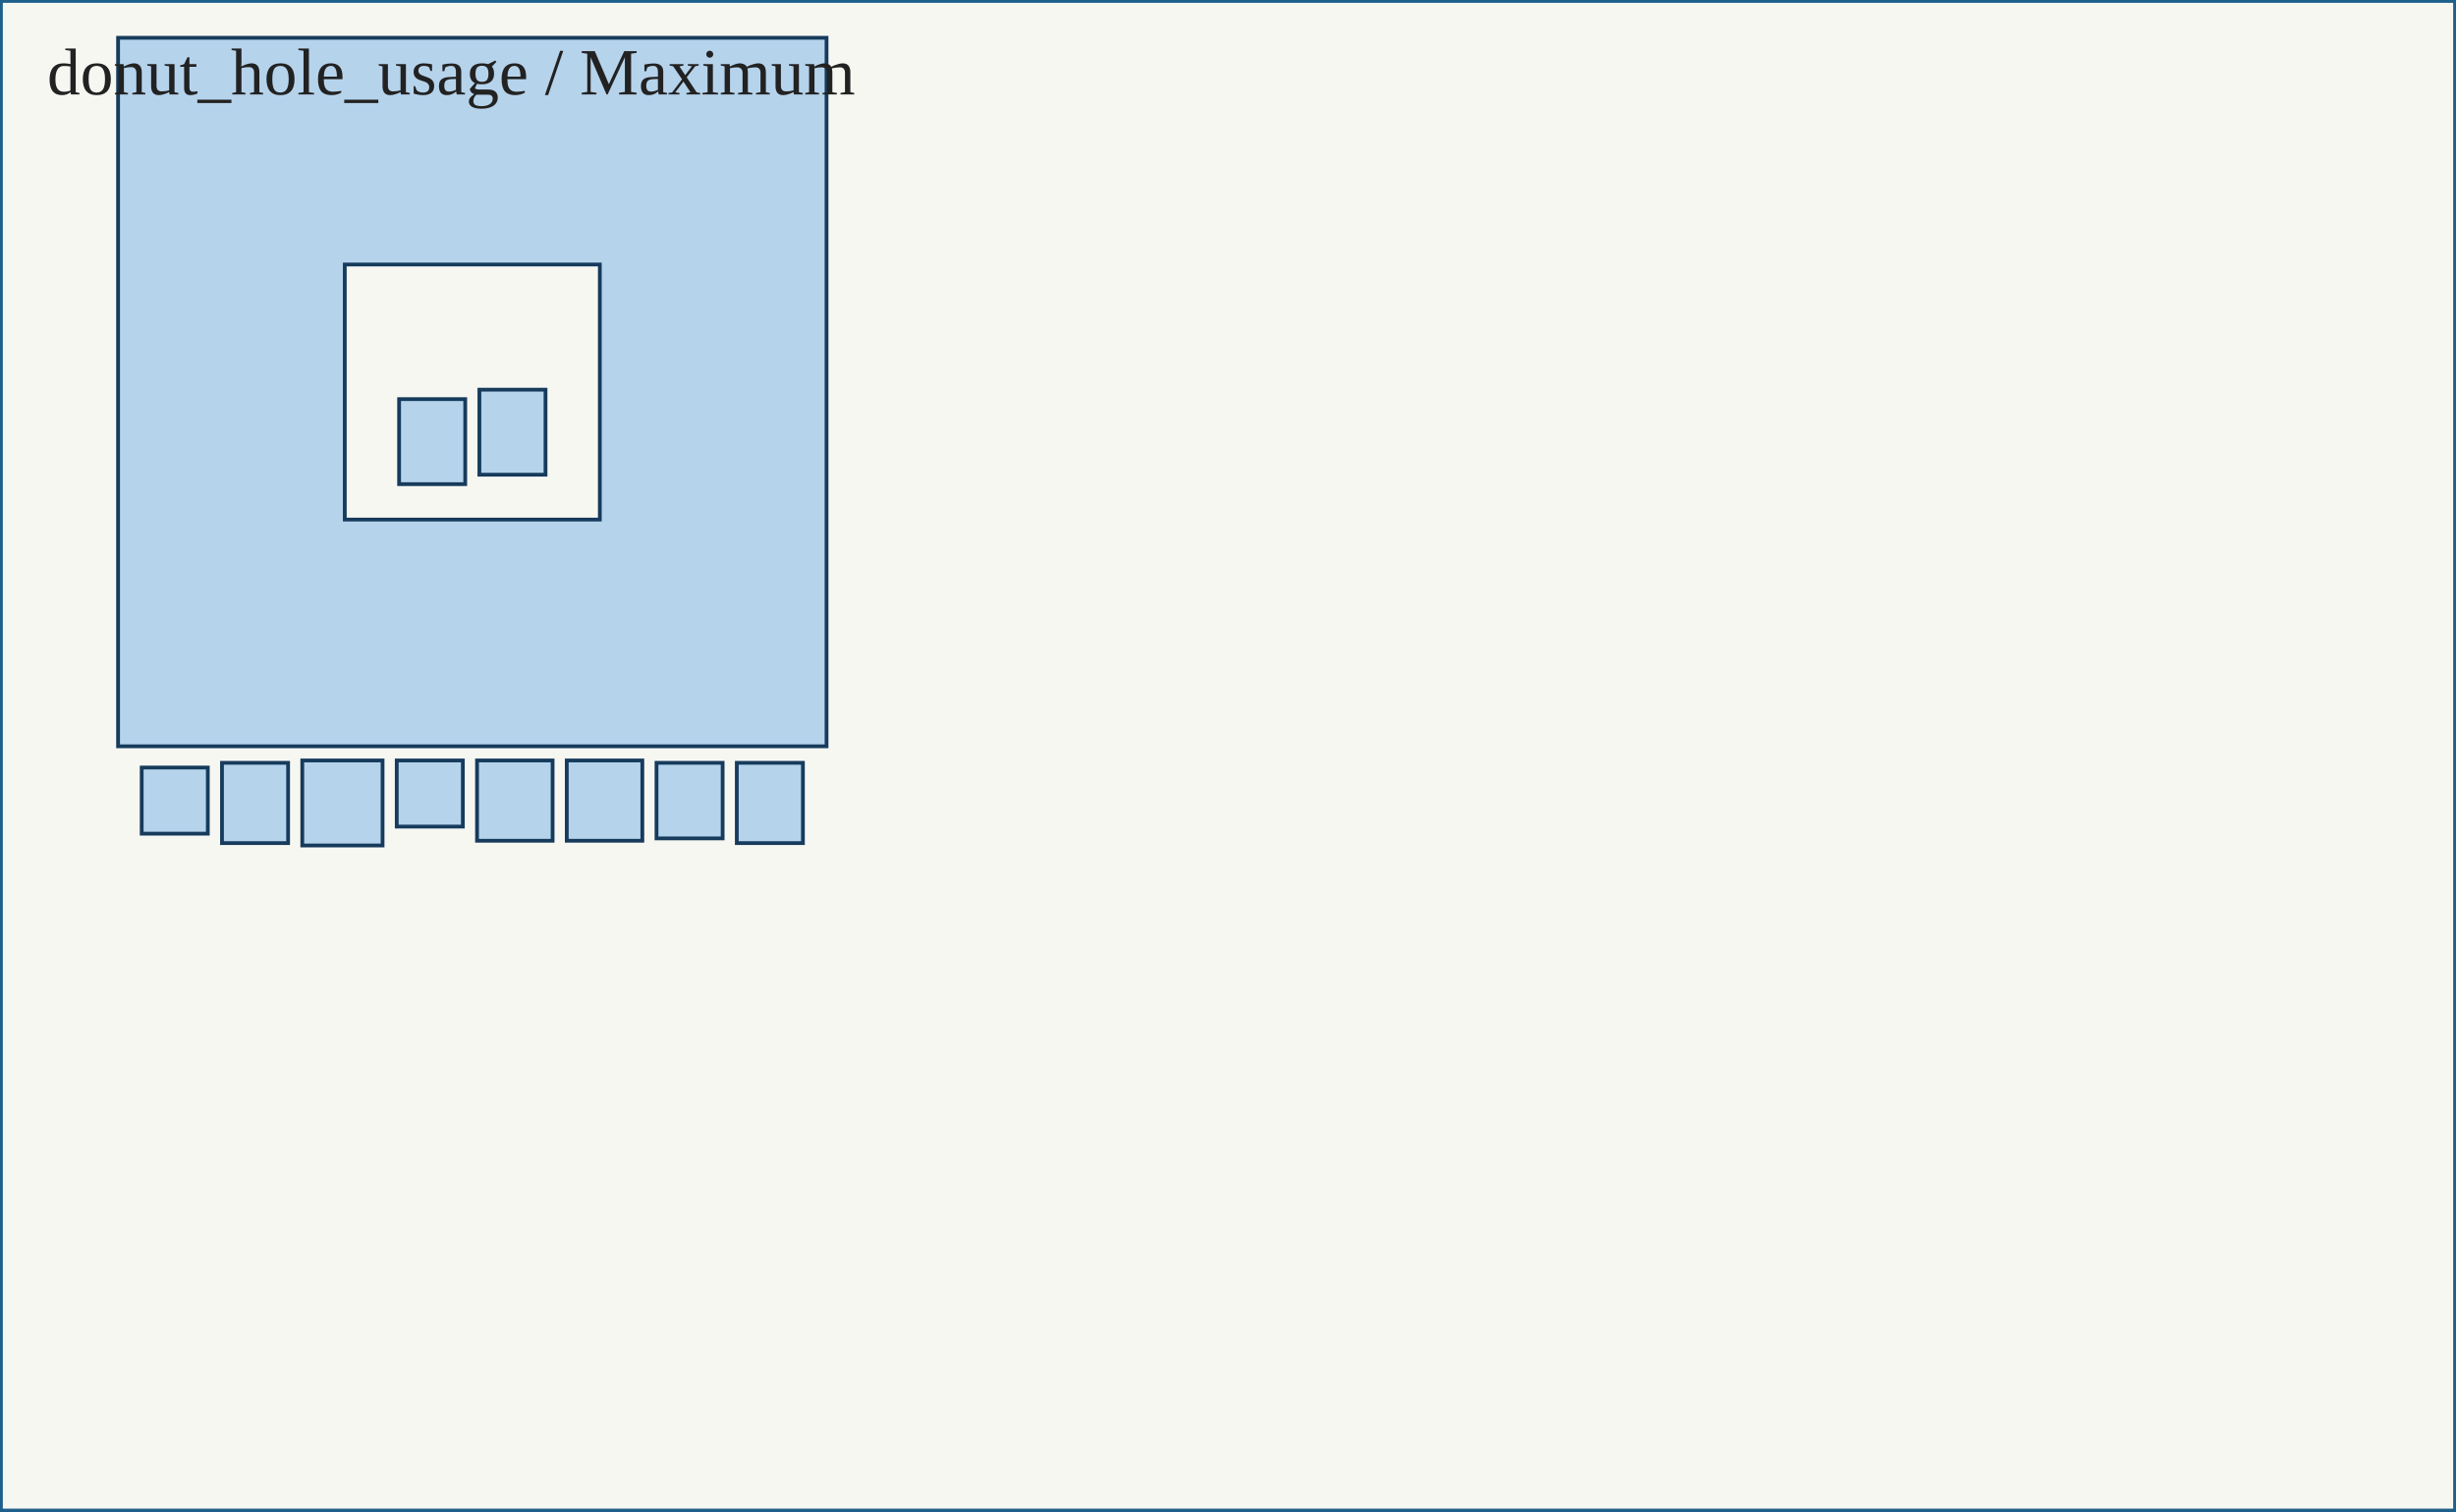
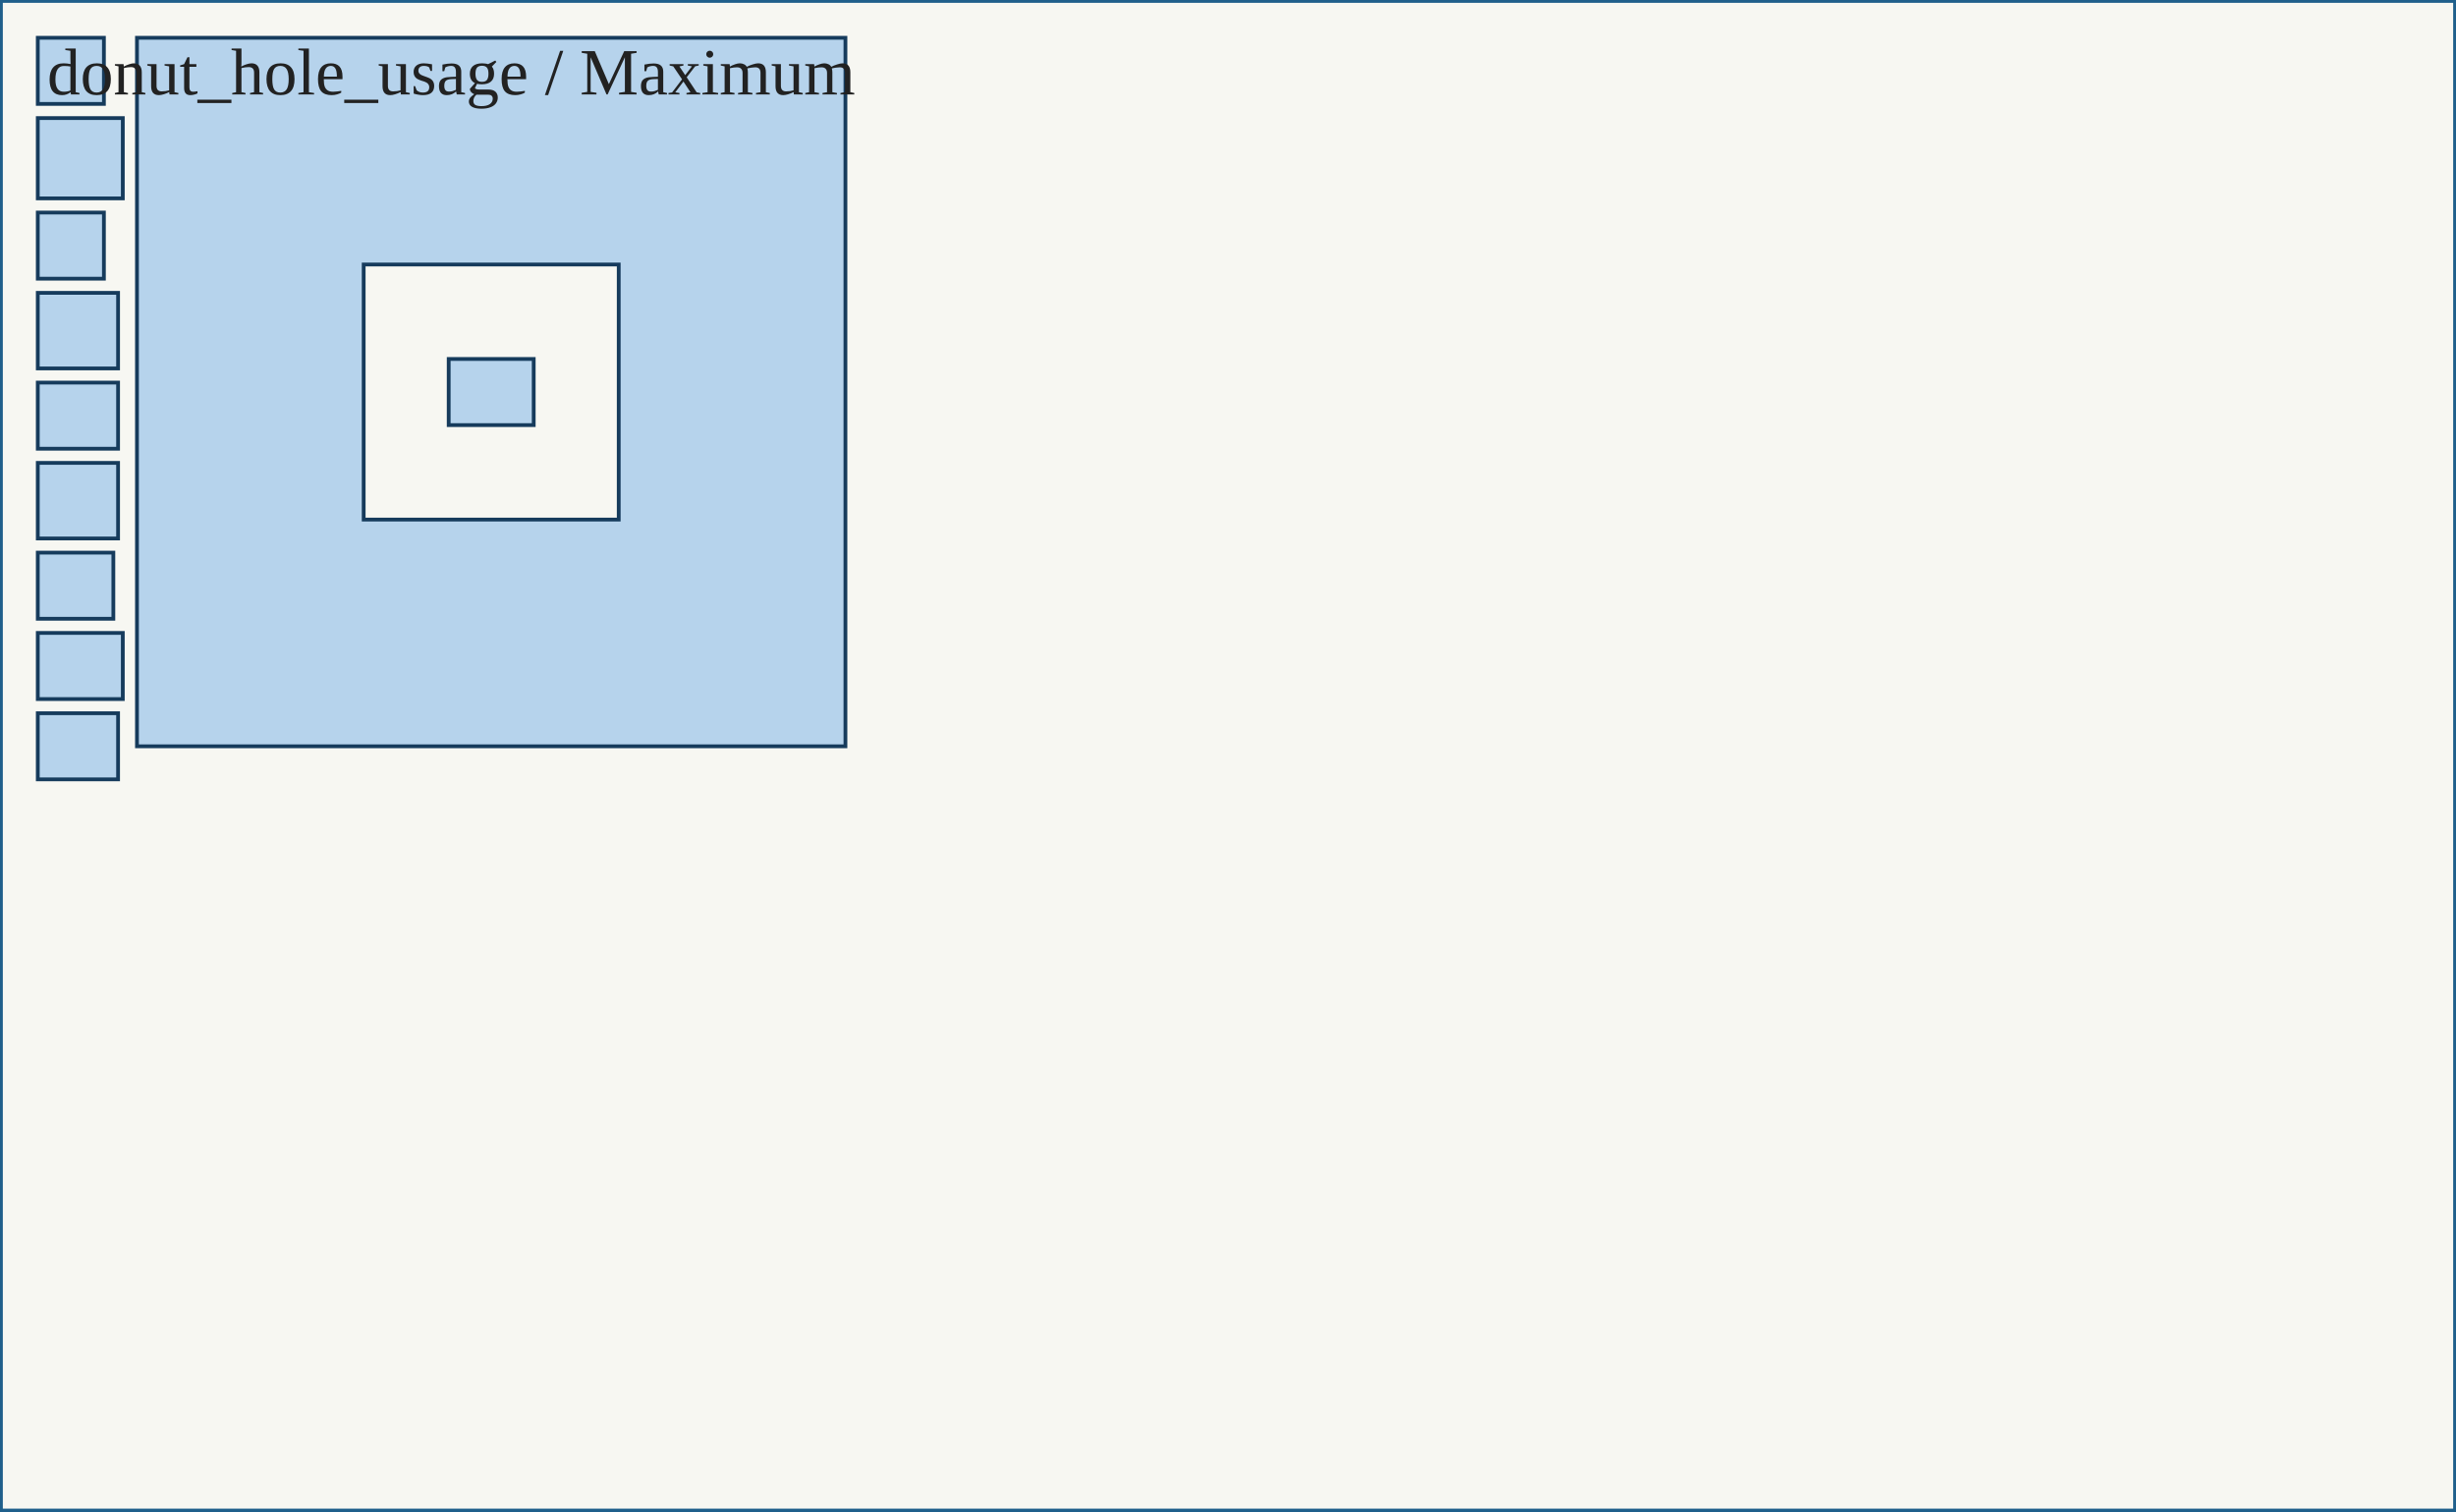
<svg xmlns="http://www.w3.org/2000/svg" width="520.000" height="320.000" viewBox="0 0 520.000 320.000">
  <rect x="0" y="0" width="520.000" height="320.000" fill="#f7f7f2" />
  <g fill="none" stroke="#2a2a2a" stroke-width="1.2">
    <path d="M 0.000 0.000 L 520.000 0.000 L 520.000 320.000 L 0.000 320.000 L 0.000 0.000 Z" stroke="#1f5f8b" />
  </g>
  <g fill="#86b8e7" fill-opacity="0.58" stroke="#163b5c" stroke-width="0.8">
    <g id="part-0">
-       <path d="M 25.000 8.000 L 175.000 8.000 L 175.000 158.000 L 25.000 158.000 L 25.000 8.000 Z" />
-       <path d="M 73.000 56.000 L 73.000 110.000 L 127.000 110.000 L 127.000 56.000 L 73.000 56.000 Z" fill="#f7f7f2" fill-opacity="1" stroke="#163b5c" />
+       <path d="M 29.000 8.000 L 179.000 8.000 L 179.000 158.000 L 29.000 158.000 L 29.000 8.000 Z" />
+       <path d="M 77.000 56.000 L 77.000 110.000 L 131.000 110.000 L 131.000 56.000 L 77.000 56.000 Z" fill="#f7f7f2" fill-opacity="1" stroke="#163b5c" />
    </g>
    <g id="part-1">
-       <path d="M 84.000 161.000 L 98.000 161.000 L 98.000 175.000 L 84.000 175.000 L 84.000 161.000 Z" />
+       <path d="M 8.000 45.000 L 22.000 45.000 L 22.000 59.000 L 8.000 59.000 L 8.000 45.000 Z" />
    </g>
    <g id="part-2">
-       <path d="M 101.000 161.000 L 117.000 161.000 L 117.000 178.000 L 101.000 178.000 L 101.000 161.000 Z" />
+       <path d="M 25.000 62.000 L 25.000 78.000 L 8.000 78.000 L 8.000 62.000 L 25.000 62.000 Z" />
    </g>
    <g id="part-3">
-       <path d="M 98.500 84.500 L 98.500 102.500 L 84.500 102.500 L 84.500 84.500 L 98.500 84.500 Z" />
+       <path d="M 8.000 134.000 L 26.000 134.000 L 26.000 148.000 L 8.000 148.000 L 8.000 134.000 Z" />
    </g>
    <g id="part-4">
-       <path d="M 47.000 161.500 L 61.000 161.500 L 61.000 178.500 L 47.000 178.500 L 47.000 161.500 Z" />
+       <path d="M 25.000 81.000 L 25.000 95.000 L 8.000 95.000 L 8.000 81.000 L 25.000 81.000 Z" />
    </g>
    <g id="part-5">
-       <path d="M 153.000 161.500 L 153.000 177.500 L 139.000 177.500 L 139.000 161.500 L 153.000 161.500 Z" />
+       <path d="M 8.000 117.000 L 24.000 117.000 L 24.000 131.000 L 8.000 131.000 L 8.000 117.000 Z" />
    </g>
    <g id="part-6">
-       <path d="M 81.000 161.000 L 81.000 179.000 L 64.000 179.000 L 64.000 161.000 L 81.000 161.000 Z" />
+       <path d="M 8.000 25.000 L 26.000 25.000 L 26.000 42.000 L 8.000 42.000 L 8.000 25.000 Z" />
    </g>
    <g id="part-7">
-       <path d="M 30.000 162.500 L 44.000 162.500 L 44.000 176.500 L 30.000 176.500 L 30.000 162.500 Z" />
+       <path d="M 8.000 8.000 L 22.000 8.000 L 22.000 22.000 L 8.000 22.000 L 8.000 8.000 Z" />
    </g>
    <g id="part-8">
-       <path d="M 120.000 161.000 L 136.000 161.000 L 136.000 178.000 L 120.000 178.000 L 120.000 161.000 Z" />
+       <path d="M 25.000 98.000 L 25.000 114.000 L 8.000 114.000 L 8.000 98.000 L 25.000 98.000 Z" />
    </g>
    <g id="part-9">
-       <path d="M 101.500 100.500 L 101.500 82.500 L 115.500 82.500 L 115.500 100.500 L 101.500 100.500 Z" />
+       <path d="M 113.000 90.000 L 95.000 90.000 L 95.000 76.000 L 113.000 76.000 L 113.000 90.000 Z" />
    </g>
    <g id="part-10">
-       <path d="M 156.000 161.500 L 170.000 161.500 L 170.000 178.500 L 156.000 178.500 L 156.000 161.500 Z" />
+       <path d="M 25.000 151.000 L 25.000 165.000 L 8.000 165.000 L 8.000 151.000 L 25.000 151.000 Z" />
    </g>
  </g>
  <text x="10" y="20" font-size="14" fill="#222">donut_hole_usage / Maximum</text>
</svg>
